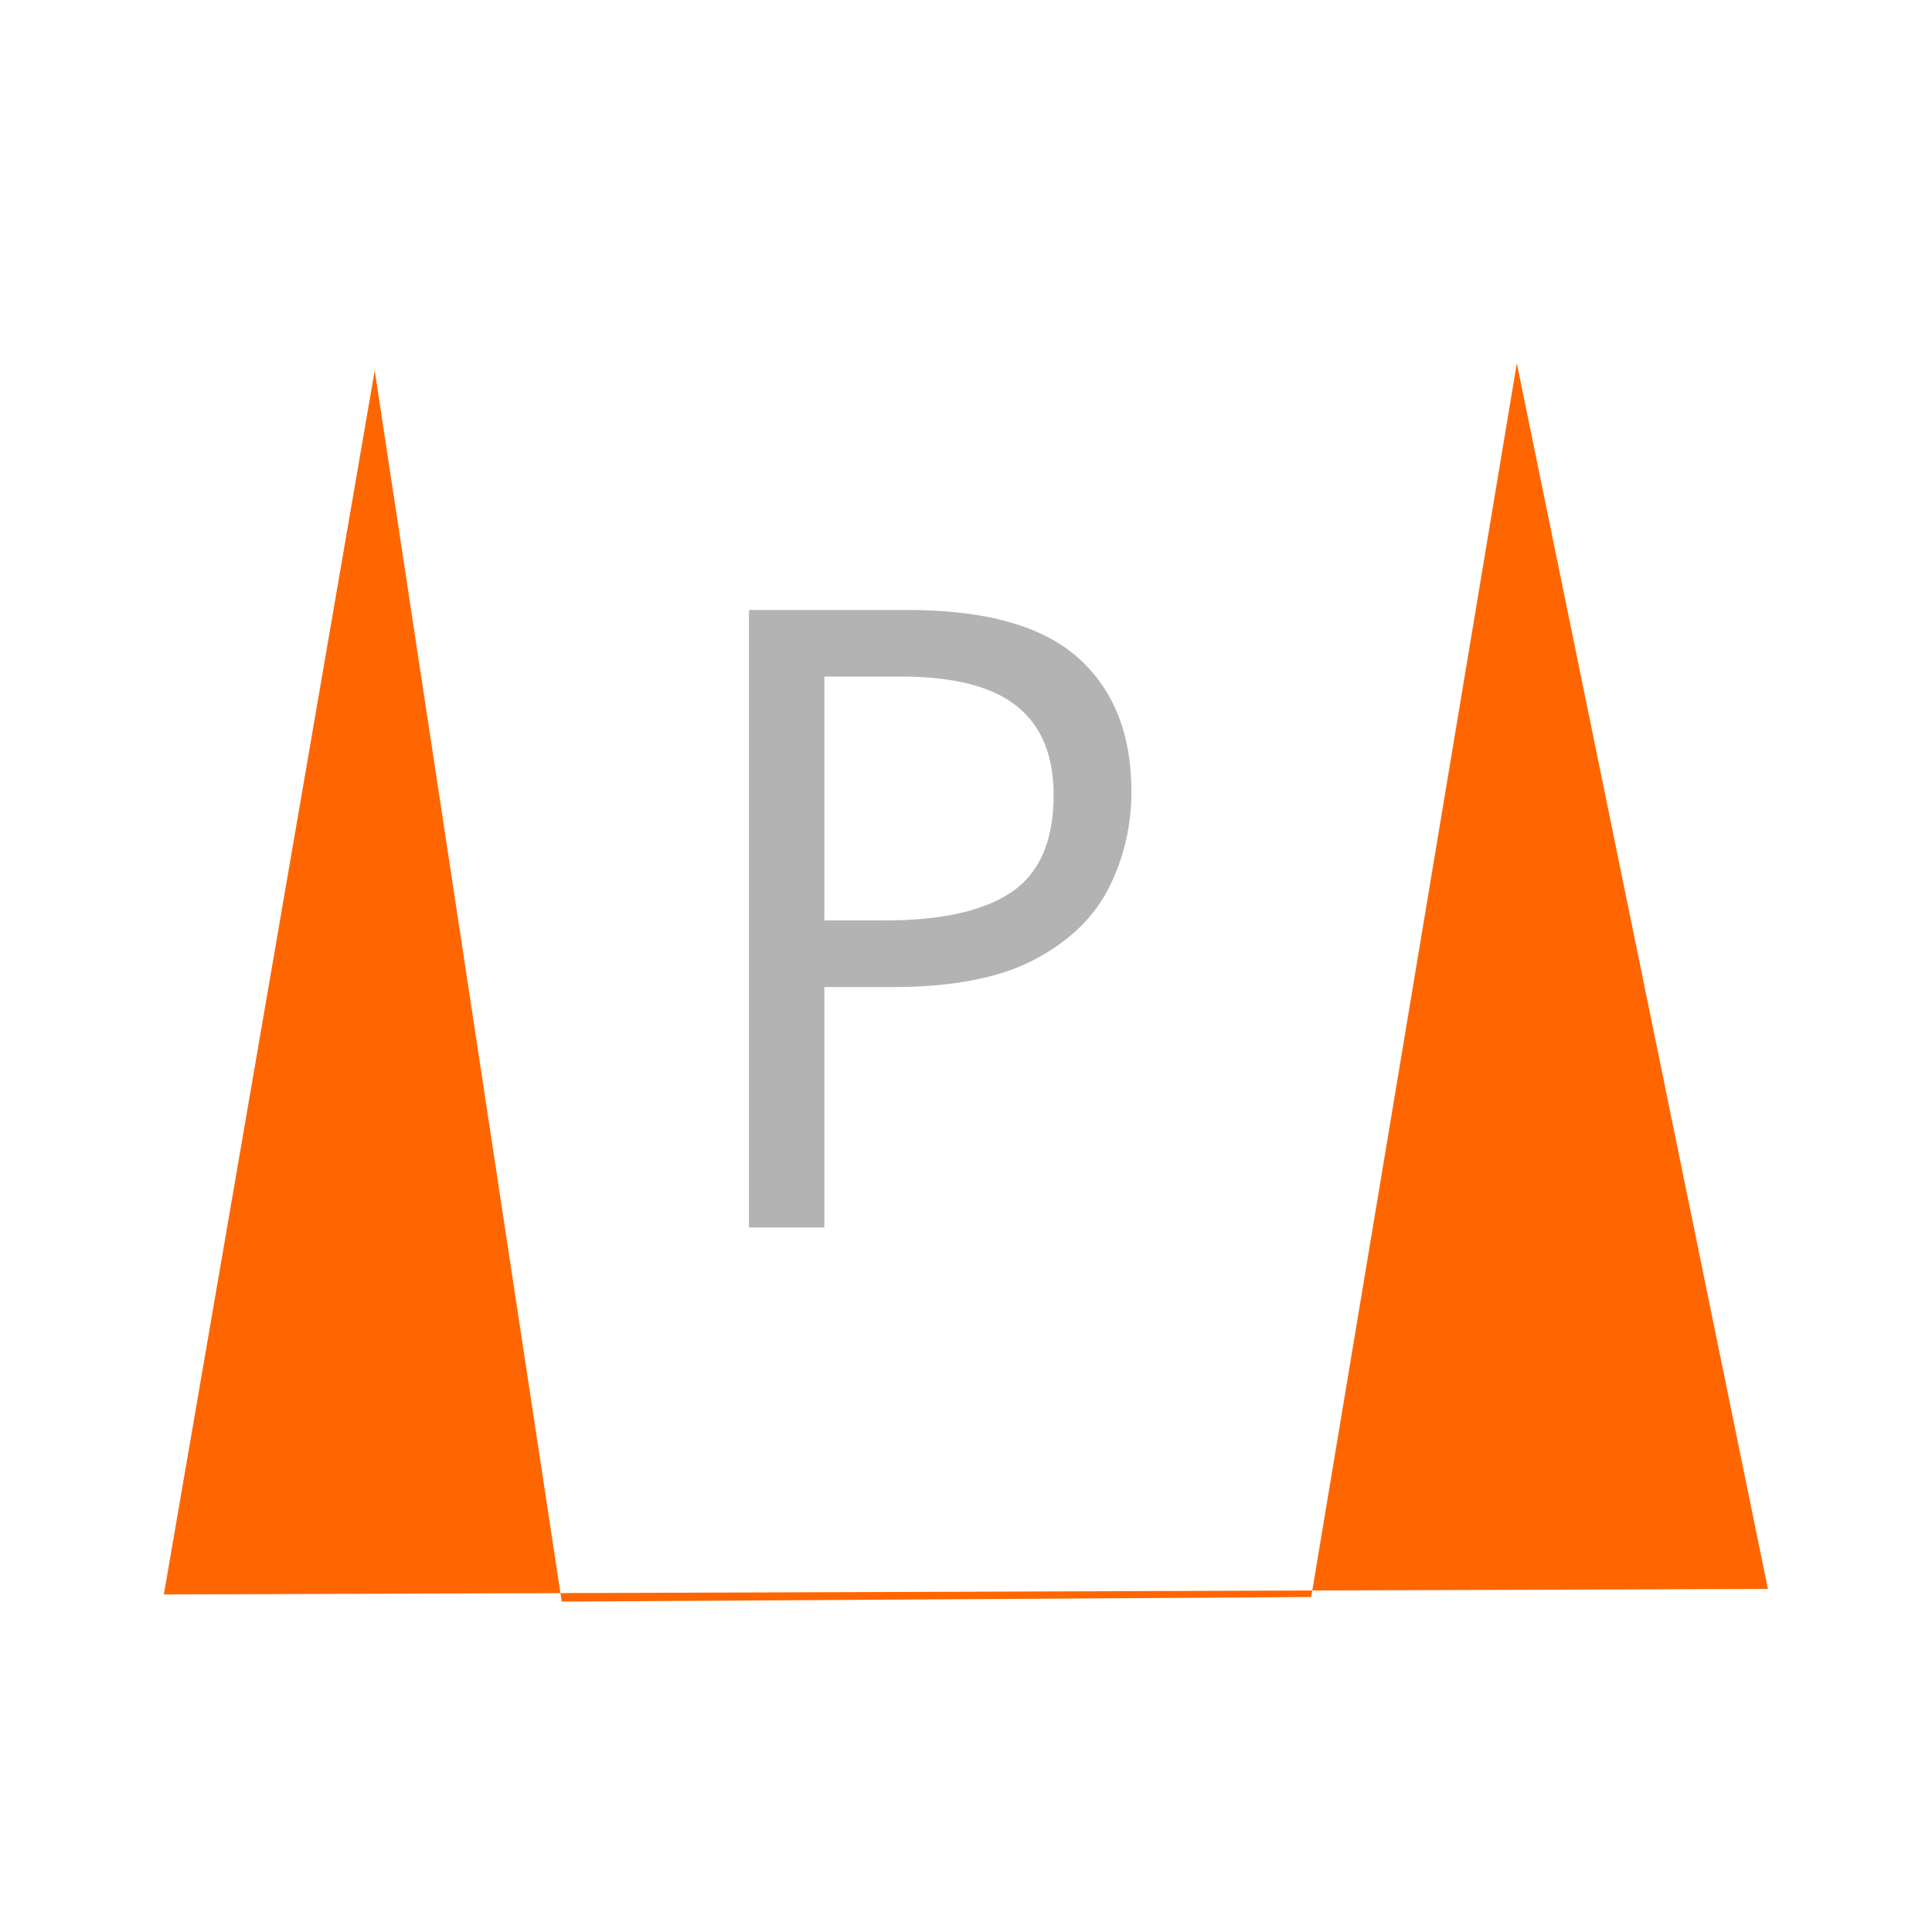
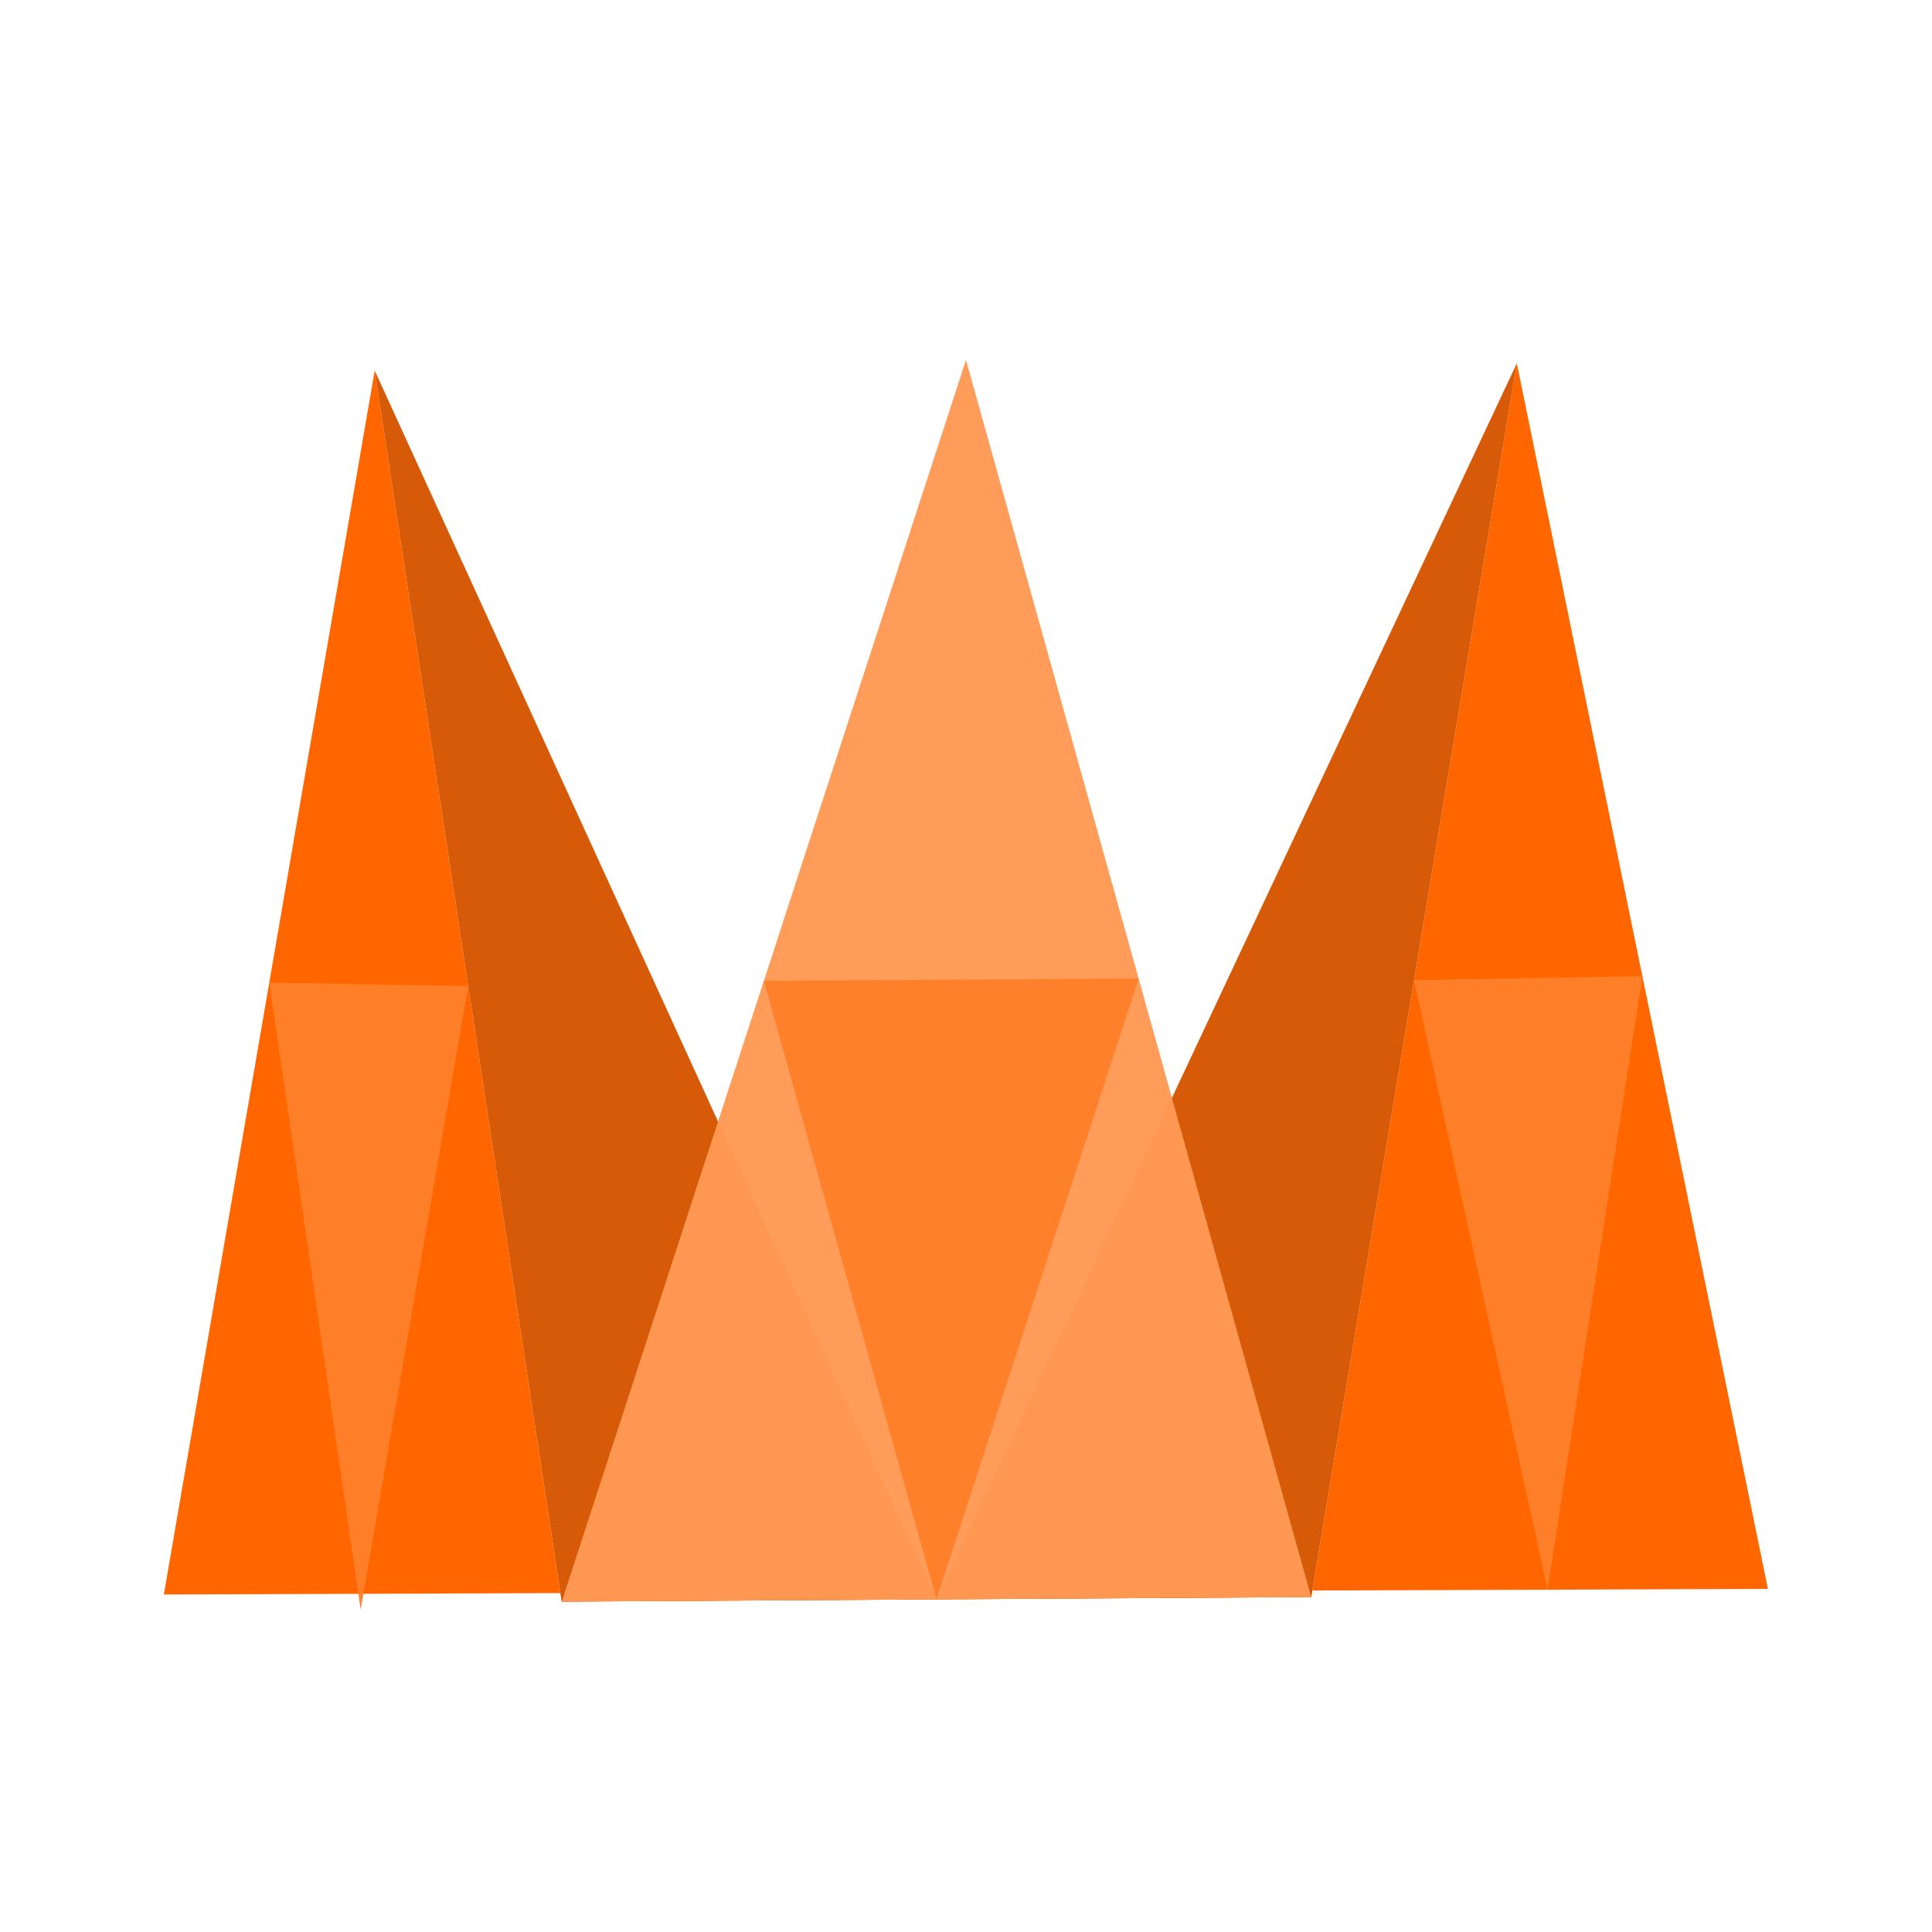
- <svg xmlns="http://www.w3.org/2000/svg" width="195.416mm" height="195.416mm" viewBox="0 0 195.416 195.416" version="1.1" id="svg5">
+ <svg xmlns="http://www.w3.org/2000/svg" xmlns:xlink="http://www.w3.org/1999/xlink" width="195.416mm" height="195.416mm" viewBox="0 0 195.416 195.416" version="1.1" id="svg5">
  <defs id="defs2">
+     <linearGradient id="linearGradient3362">
+       <stop style="stop-color:#000000;stop-opacity:1;" offset="0" id="stop3358" />
+       <stop style="stop-color:#000000;stop-opacity:0;" offset="1" id="stop3360" />
+     </linearGradient>
    <rect x="222.499" y="507.514" width="284.076" height="267.025" id="rect1161" />
    <rect x="-152.286" y="33.517" width="257.536" height="700.907" id="rect1155" />
    <rect x="305.395" y="234.263" width="152.642" height="314.638" id="rect504" />
+     <linearGradient xlink:href="#linearGradient3362" id="linearGradient3364" x1="68.17" y1="115.243" x2="137.01" y2="115.243" gradientUnits="userSpaceOnUse" />
  </defs>
  <g id="layer1" transform="translate(-5.628943,-17.47447)">
-     <path style="fill:#ff6600;fill-opacity:1;stroke:#17ff95;stroke-width:1.1;stroke-opacity:0" d="m 22.203,178.75 21.326,-123.794 18.918,124.518 75.807,-0.464 20.797,-124.79 25.398,123.969 z" id="path446" />
-     <text xml:space="preserve" style="font-style:normal;font-variant:normal;font-weight:normal;font-stretch:normal;font-size:86.054px;font-family:Arial;-inkscape-font-specification:Arial;fill:#b3b3b3;fill-opacity:1;stroke:#17ff95;stroke-width:1.863;stroke-opacity:0" x="74.401" y="139.304" id="text510" transform="scale(0.9835596,1.016715)">
-       <tspan id="tspan508" style="font-style:normal;font-variant:normal;font-weight:normal;font-stretch:normal;font-size:86.054px;font-family:'Arial Black';-inkscape-font-specification:'Arial Black, ';fill:#b3b3b3;fill-opacity:1;stroke:#17ff95;stroke-width:1.863;stroke-opacity:0" x="74.401" y="139.304">P</tspan>
-     </text>
-     <text xml:space="preserve" transform="matrix(0.2645833,0,0,0.2645833,-0.55,18.02447)" id="text1153" style="font-size:192px;white-space:pre;shape-inside:url(#rect1155);fill:#000000;fill-opacity:1;stroke:#17ff95;stroke-width:4.157;stroke-opacity:0" />
-     <text xml:space="preserve" transform="matrix(0.2645833,0,0,0.2645833,-0.55,18.02447)" id="text1159" style="font-size:192px;white-space:pre;shape-inside:url(#rect1161);fill:#000000;fill-opacity:1;stroke:#17ff95;stroke-width:4.157;stroke-opacity:0" />
+     <path style="fill:#ff6600;fill-opacity:1;stroke:none;stroke-width:1.6;stroke-opacity:1;stroke-dasharray:none" d="m 22.203,178.75 21.326,-123.794 18.918,124.518 75.807,-0.464 20.797,-124.79 25.398,123.969 z" id="path446" />
+     <text xml:space="preserve" transform="matrix(0.2645833,0,0,0.2645833,-0.55,18.02447)" id="text1153" style="font-size:192px;white-space:pre;shape-inside:url(#rect1155);display:inline;fill:#000000;fill-opacity:1;stroke:#17ff95;stroke-width:4.157;stroke-opacity:0" />
+     <text xml:space="preserve" transform="matrix(0.2645833,0,0,0.2645833,-0.55,18.02447)" id="text1159" style="font-size:192px;white-space:pre;shape-inside:url(#rect1161);display:inline;fill:#000000;fill-opacity:1;stroke:#17ff95;stroke-width:4.157;stroke-opacity:0" />
+     <path style="fill:#ff7f2a;fill-opacity:0.968;stroke:none;stroke-width:1.6;stroke-opacity:1" d="m 32.867,116.853 9.243,63.425 10.879,-63.063 -20.122,-0.362 v 0" id="path354" />
+     <path style="fill:#ff7f2a;fill-opacity:0.968;stroke:none;stroke-width:1.6;stroke-opacity:1" d="m 148.653,116.615 13.504,61.651 9.594,-62.062 -23.098,0.411" id="path356" />
+     <path style="fill:#d45500;fill-opacity:0.968;stroke:none;stroke-width:1.6;stroke-opacity:1" d="M 43.53,54.956 100.351,179.242 159.052,54.22 138.254,179.01 62.447,179.474 43.53,54.956 v 0" id="path364" />
+     <path style="fill:#ff9955;fill-opacity:0.968;stroke:none;stroke-width:1.6;stroke-opacity:1" d="M 62.447,179.474 103.337,53.88 138.254,179.01 62.447,179.474 v 0" id="path401" />
+     <path style="fill:#ff7f2a;fill-opacity:0.968;stroke:none;stroke-width:1.6;stroke-opacity:1" d="m 82.892,116.677 17.459,62.565 20.445,-62.797 z" id="path403" />
  </g>
</svg>
